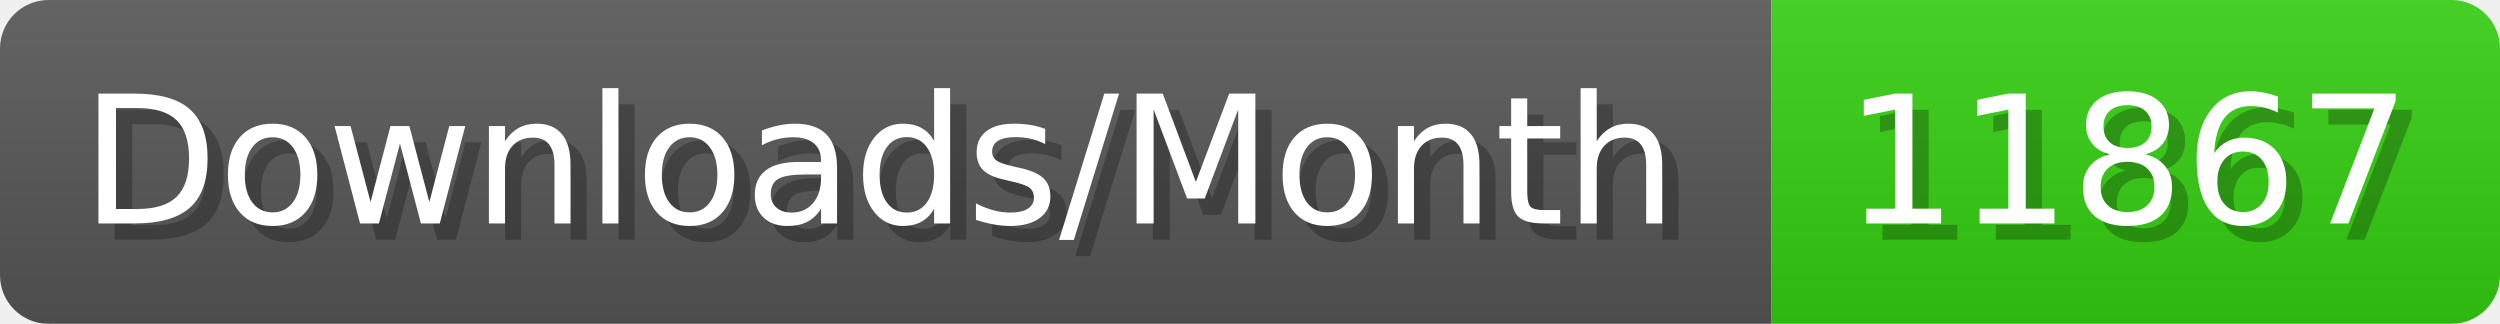
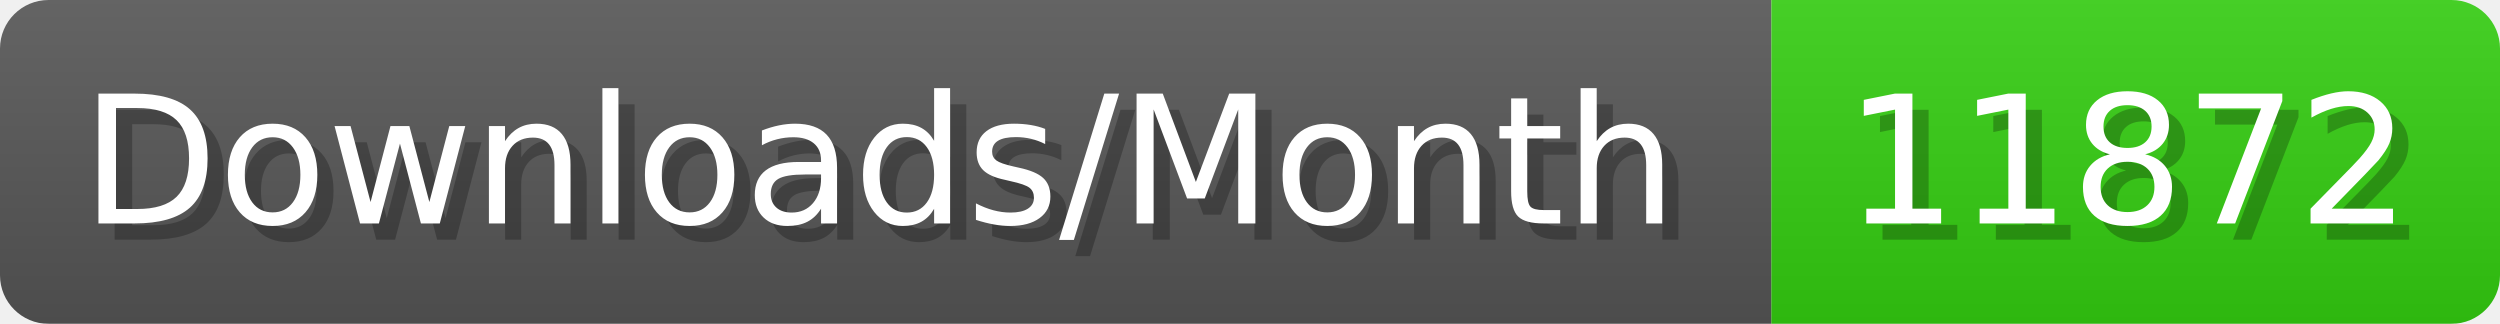
- <svg xmlns="http://www.w3.org/2000/svg" width="154.4" height="20" viewBox="0 0 1544 200" role="img" aria-label="Downloads/Month: 11867">
+ <svg xmlns="http://www.w3.org/2000/svg" width="154.4" height="20" viewBox="0 0 1544 200" role="img" aria-label="Downloads/Month: 11872">
  <linearGradient id="YlXUI" x2="0" y2="100%">
    <stop offset="0" stop-opacity=".1" stop-color="#EEE" />
    <stop offset="1" stop-opacity=".1" />
  </linearGradient>
  <mask id="JHhop">
    <rect width="1544" height="200" rx="30" fill="#FFF" />
  </mask>
  <g mask="url(#JHhop)">
    <rect width="1094" height="200" fill="#555" />
    <rect width="450" height="200" fill="#3C1" x="1094" />
    <rect width="1544" height="200" fill="url(#YlXUI)" />
  </g>
  <g aria-hidden="true" fill="#fff" text-anchor="start" font-family="Verdana,DejaVu Sans,sans-serif" font-size="110">
    <text x="60" y="148" textLength="994" fill="#000" opacity="0.25">Downloads/Month</text>
    <text x="50" y="138" textLength="994">Downloads/Month</text>
-     <text x="1149" y="148" textLength="350" fill="#000" opacity="0.25">11867</text>
-     <text x="1139" y="138" textLength="350">11867</text>
+     <text x="1149" y="148" textLength="350" fill="#000" opacity="0.25">11872</text>
+     <text x="1139" y="138" textLength="350">11872</text>
  </g>
</svg>
